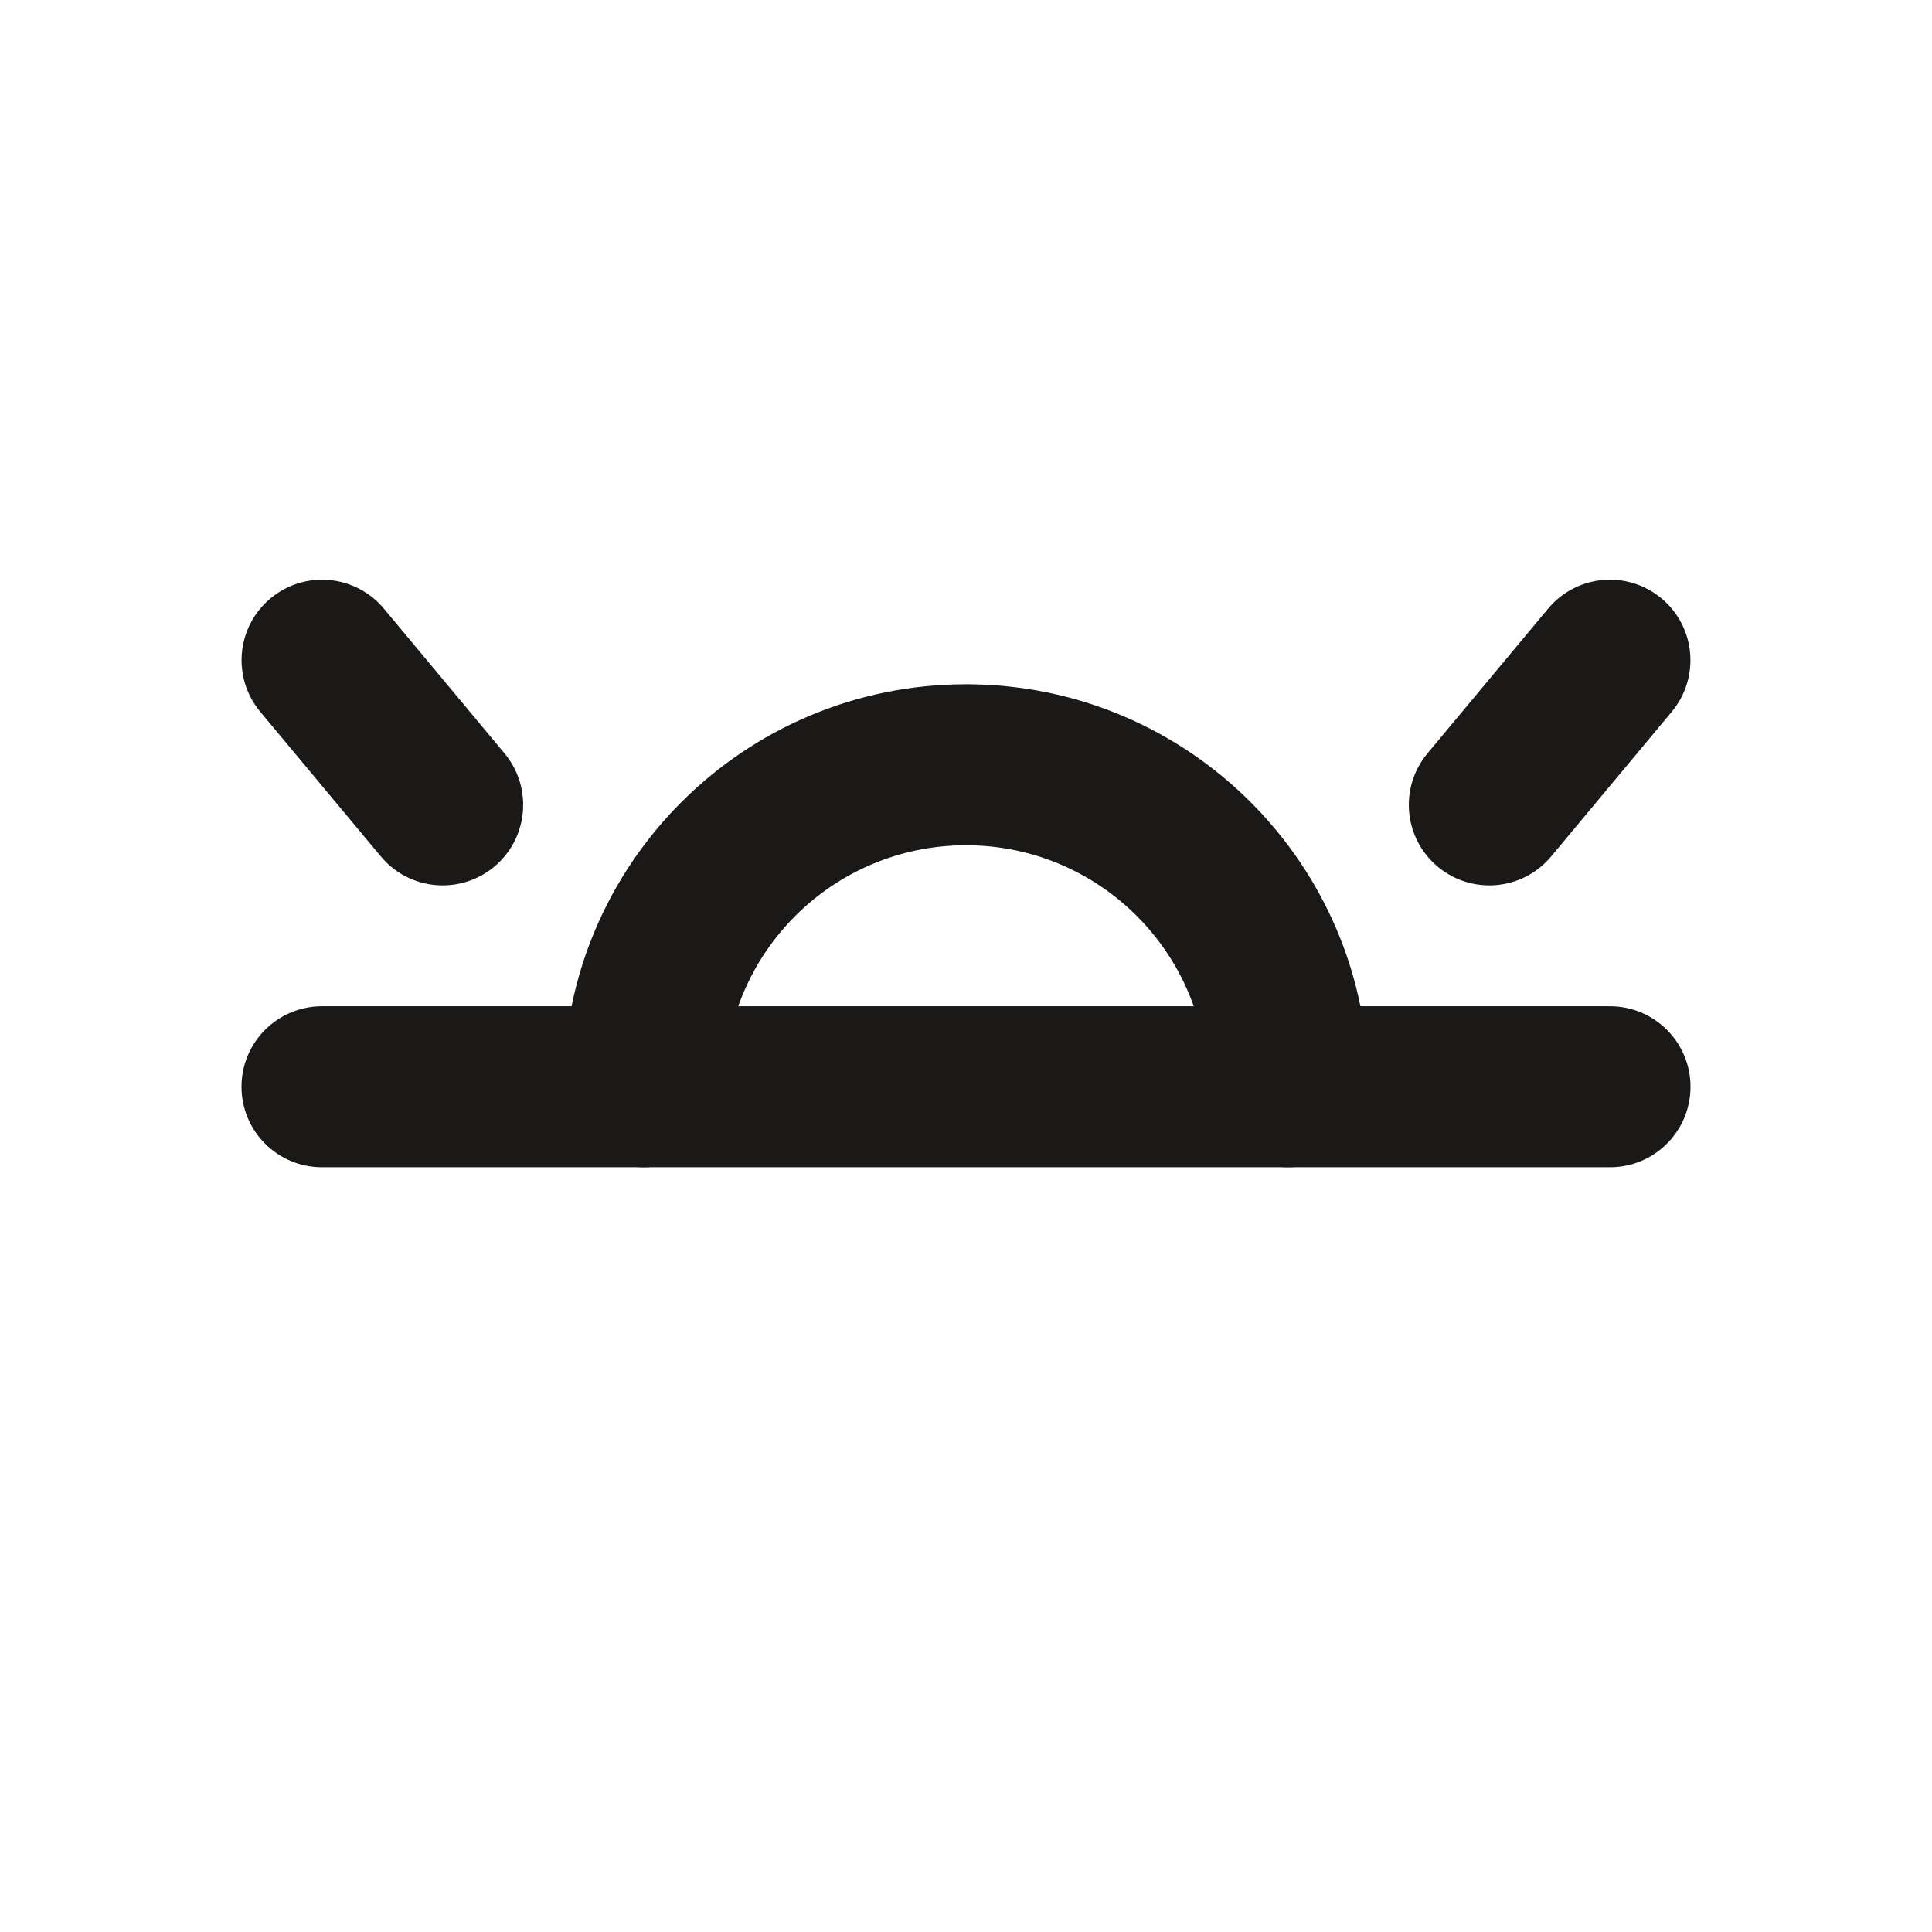
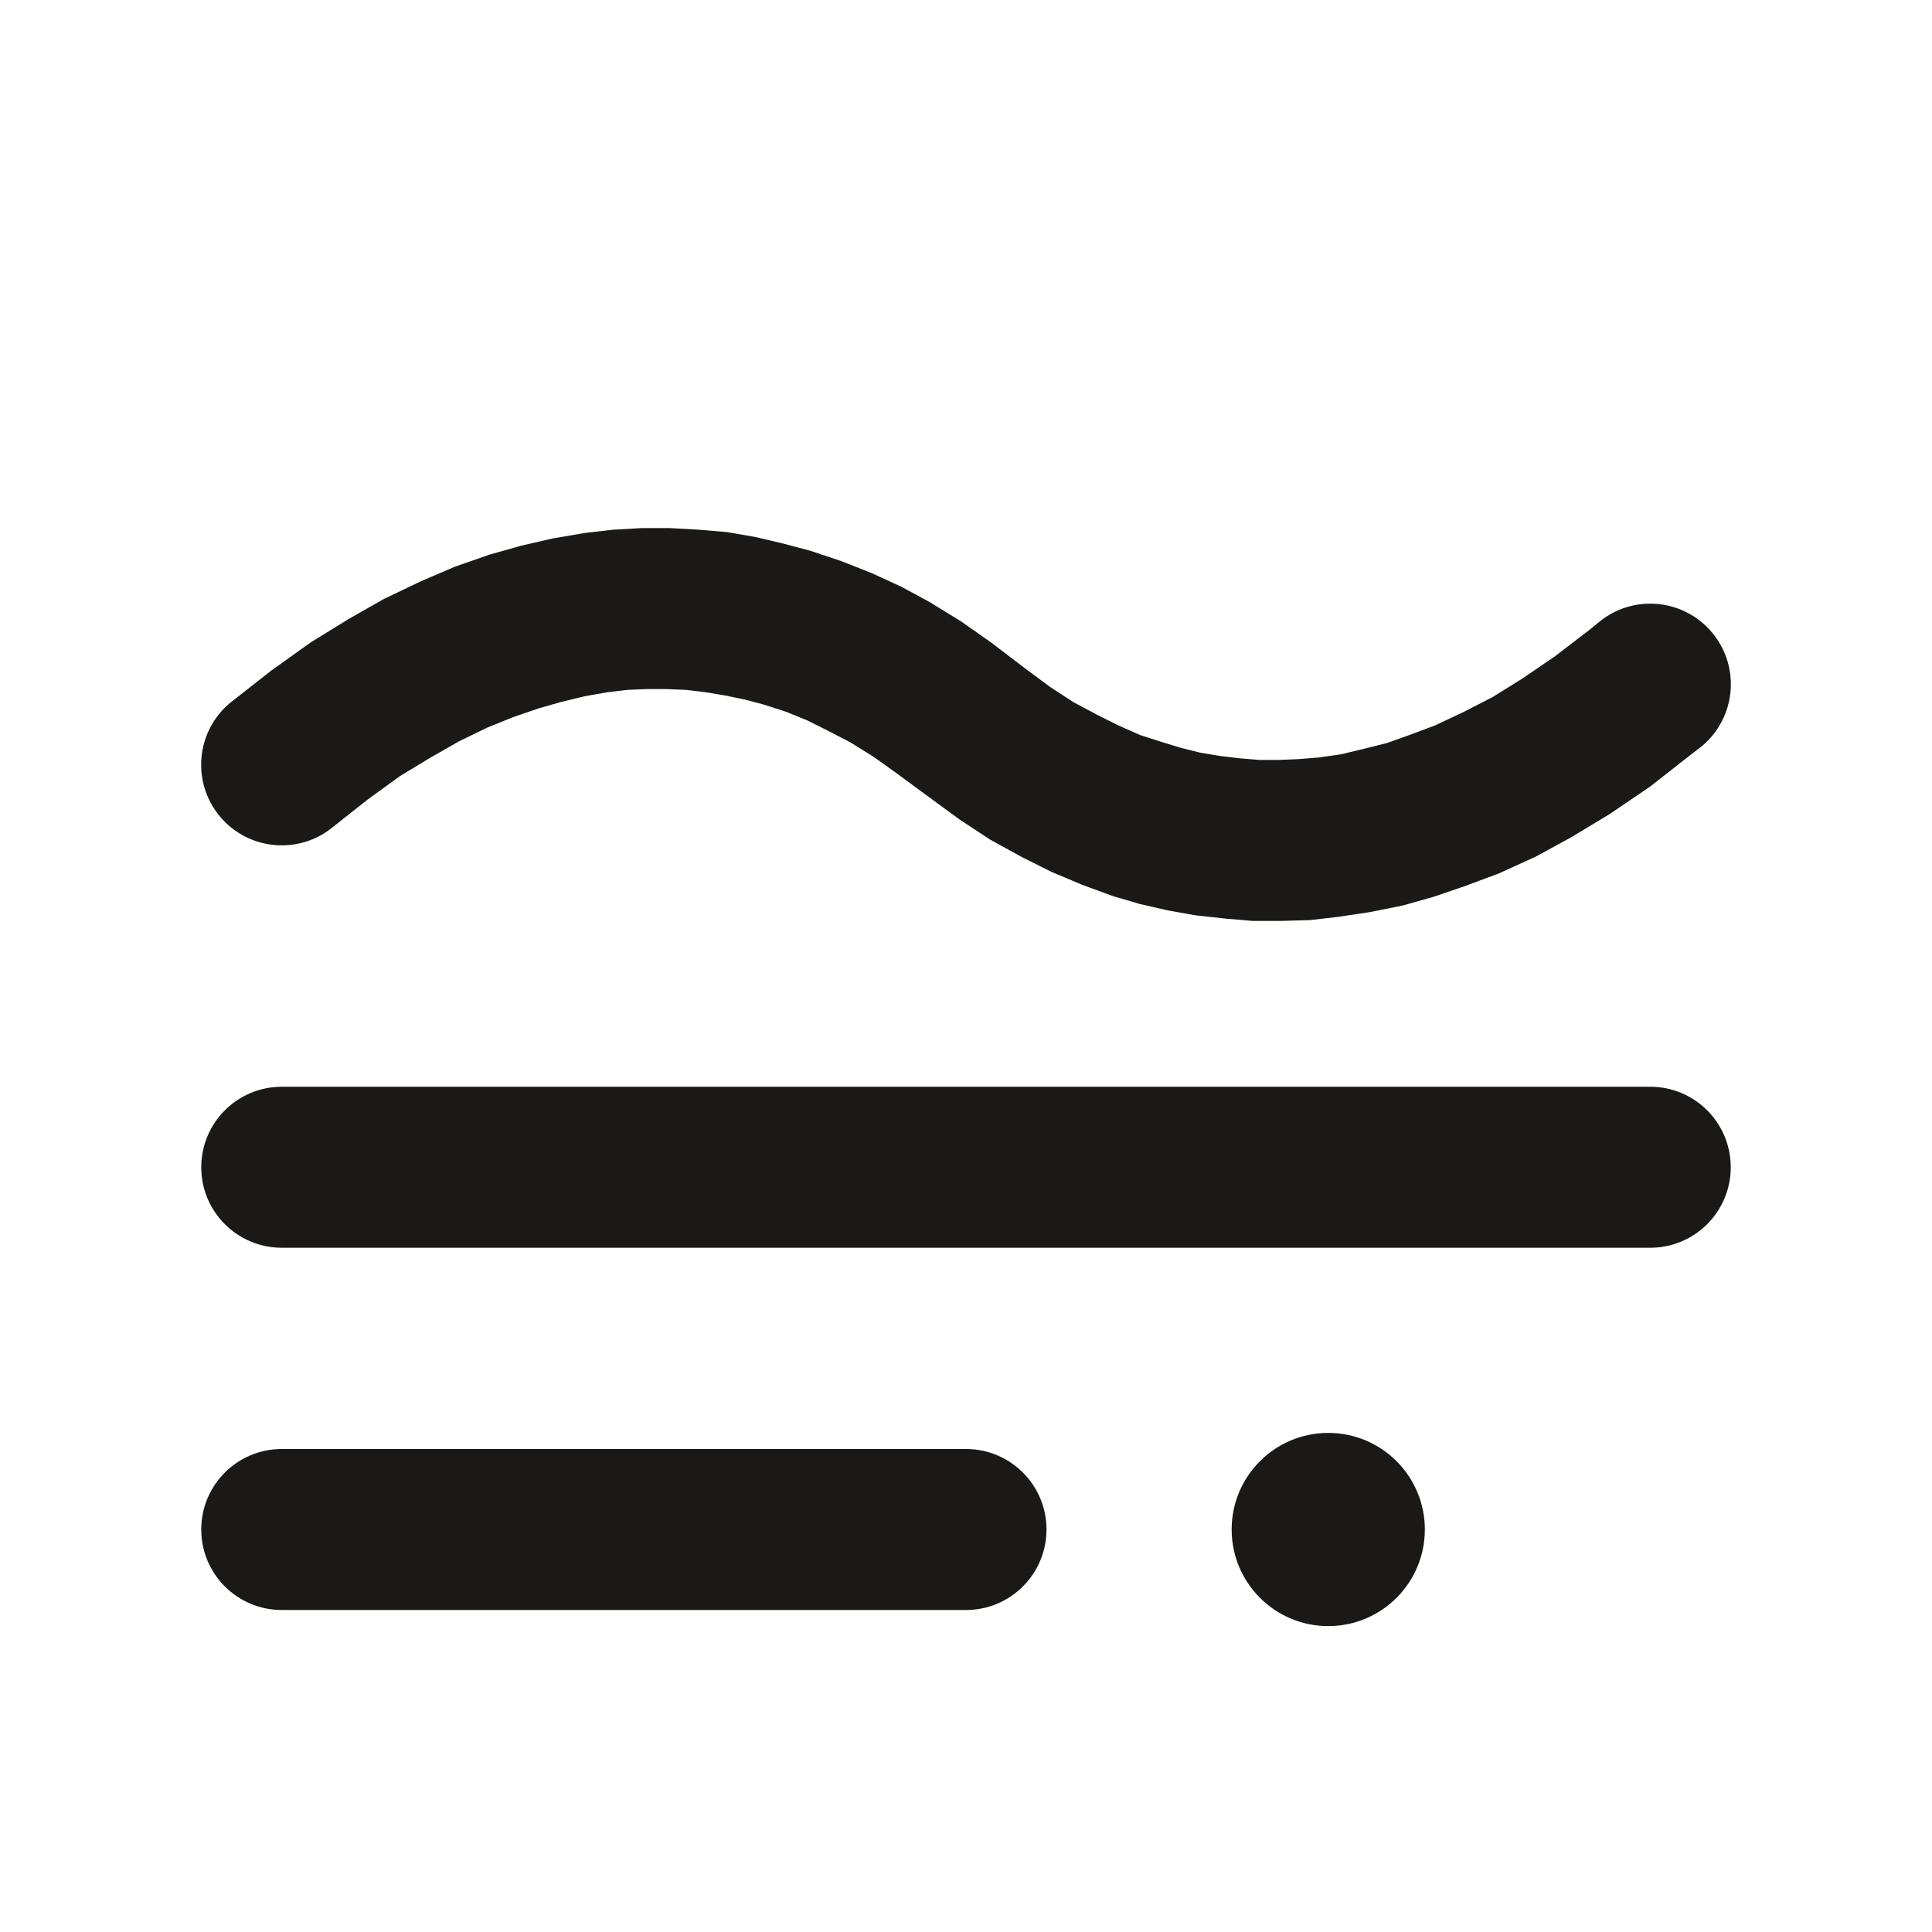
<svg xmlns="http://www.w3.org/2000/svg" width="24" height="24" viewBox="0 0 24 24" fill="none">
-   <path d="M7 13.5A5 5 0 0 1 17 13.5A1 1 0 0 1 15 13.5A3 3 0 0 0 9 13.5A1 1 0 0 1 7 13.5Z" fill="#1A1917" />
-   <rect x="3" y="12.5" width="18" height="2" rx="1" fill="#1A1917" />
-   <rect x="3.75" y="6.93" width="2" height="4.34" rx="1" transform="rotate(140.19 4.75 9.1)" fill="#1A1917" />
-   <rect x="18.25" y="6.93" width="2" height="4.34" rx="1" transform="rotate(-140.19 19.25 9.1)" fill="#1A1917" />
+   <path d="M2.86 8.73L3.37 8.33L3.86 7.98L4.33 7.69L4.77 7.44L5.23 7.22L5.65 7.04L6.08 6.89L6.47 6.78L6.86 6.69L7.27 6.62L7.62 6.58L7.97 6.56L8.32 6.56L8.68 6.58L9.03 6.61L9.38 6.67L9.72 6.75L10.06 6.84L10.45 6.97L10.83 7.12L11.2 7.29L11.55 7.48L11.94 7.72L12.31 7.98L12.73 8.3L13.04 8.53L13.33 8.72L13.63 8.88L13.89 9.01L14.16 9.13L14.44 9.22L14.67 9.29L14.91 9.35L15.15 9.39L15.4 9.42L15.64 9.44L15.89 9.44L16.13 9.43L16.38 9.41L16.66 9.37L16.95 9.3L17.23 9.23L17.51 9.13L17.83 9.01L18.19 8.84L18.54 8.66L18.91 8.43L19.32 8.15L19.75 7.82L19.86 7.73A1 1 0 0 1 21.14 9.27L21.14 9.27L21.01 9.37L20.5 9.77L20 10.11L19.52 10.4L19.08 10.64L18.62 10.85L18.19 11.01L17.81 11.14L17.42 11.25L17.02 11.33L16.62 11.39L16.27 11.43L15.91 11.44L15.56 11.44L15.21 11.41L14.85 11.37L14.51 11.31L14.16 11.23L13.82 11.13L13.44 10.99L13.06 10.83L12.7 10.65L12.3 10.43L11.92 10.18L11.51 9.88L11.13 9.6L10.85 9.4L10.56 9.22L10.29 9.08L10.03 8.95L9.76 8.84L9.48 8.75L9.25 8.69L9.01 8.64L8.77 8.6L8.52 8.57L8.28 8.56L8.03 8.56L7.79 8.57L7.54 8.6L7.26 8.65L6.97 8.72L6.69 8.8L6.37 8.91L6.05 9.04L5.7 9.21L5.35 9.41L4.97 9.64L4.57 9.93L4.14 10.27A1 1 0 0 1 2.86 8.73Z" fill="#1A1917" />
+   <path d="M3.5 13.5L20.5 13.5A1 1 0 0 1 20.5 15.5L20.5 15.5L3.5 15.5A1 1 0 0 1 3.5 13.5Z" fill="#1A1917" />
+   <path d="M3.5 18L12 18A1 1 0 0 1 12 20L12 20L3.5 20A1 1 0 0 1 3.5 18Z" fill="#1A1917" />
+   <path d="M15.3 19A1.2 1.2 0 1 1 17.7 19A1.2 1.2 0 1 1 15.3 19Z" fill="#1A1917" />
</svg>
